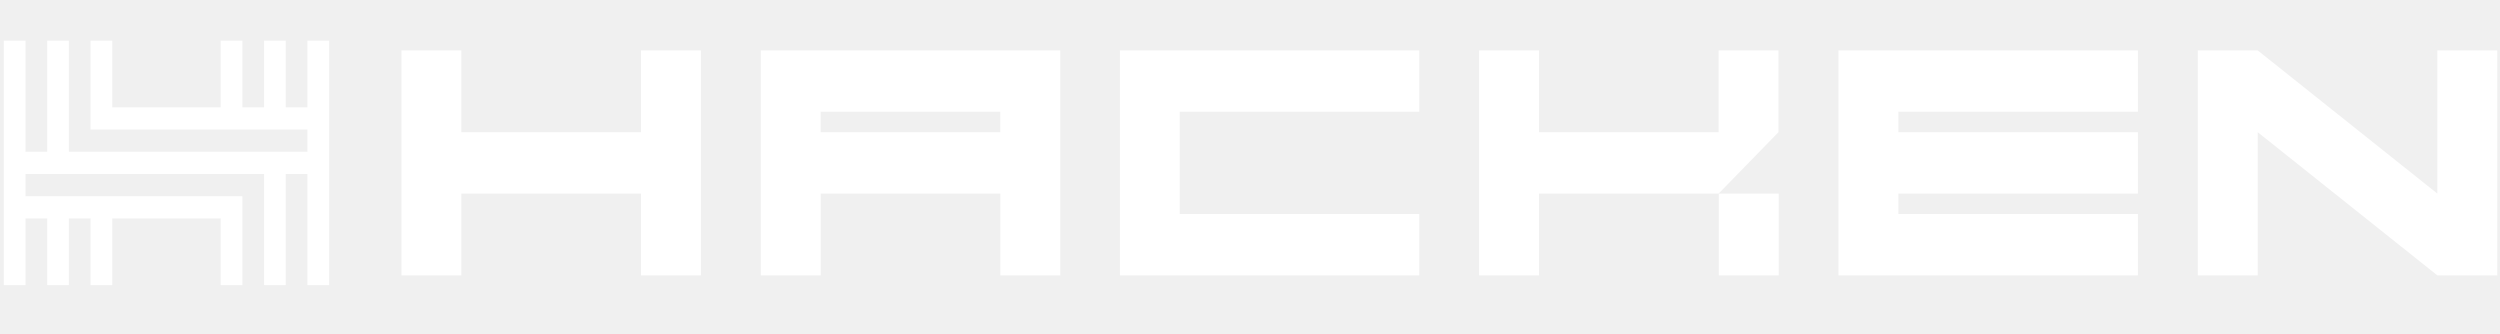
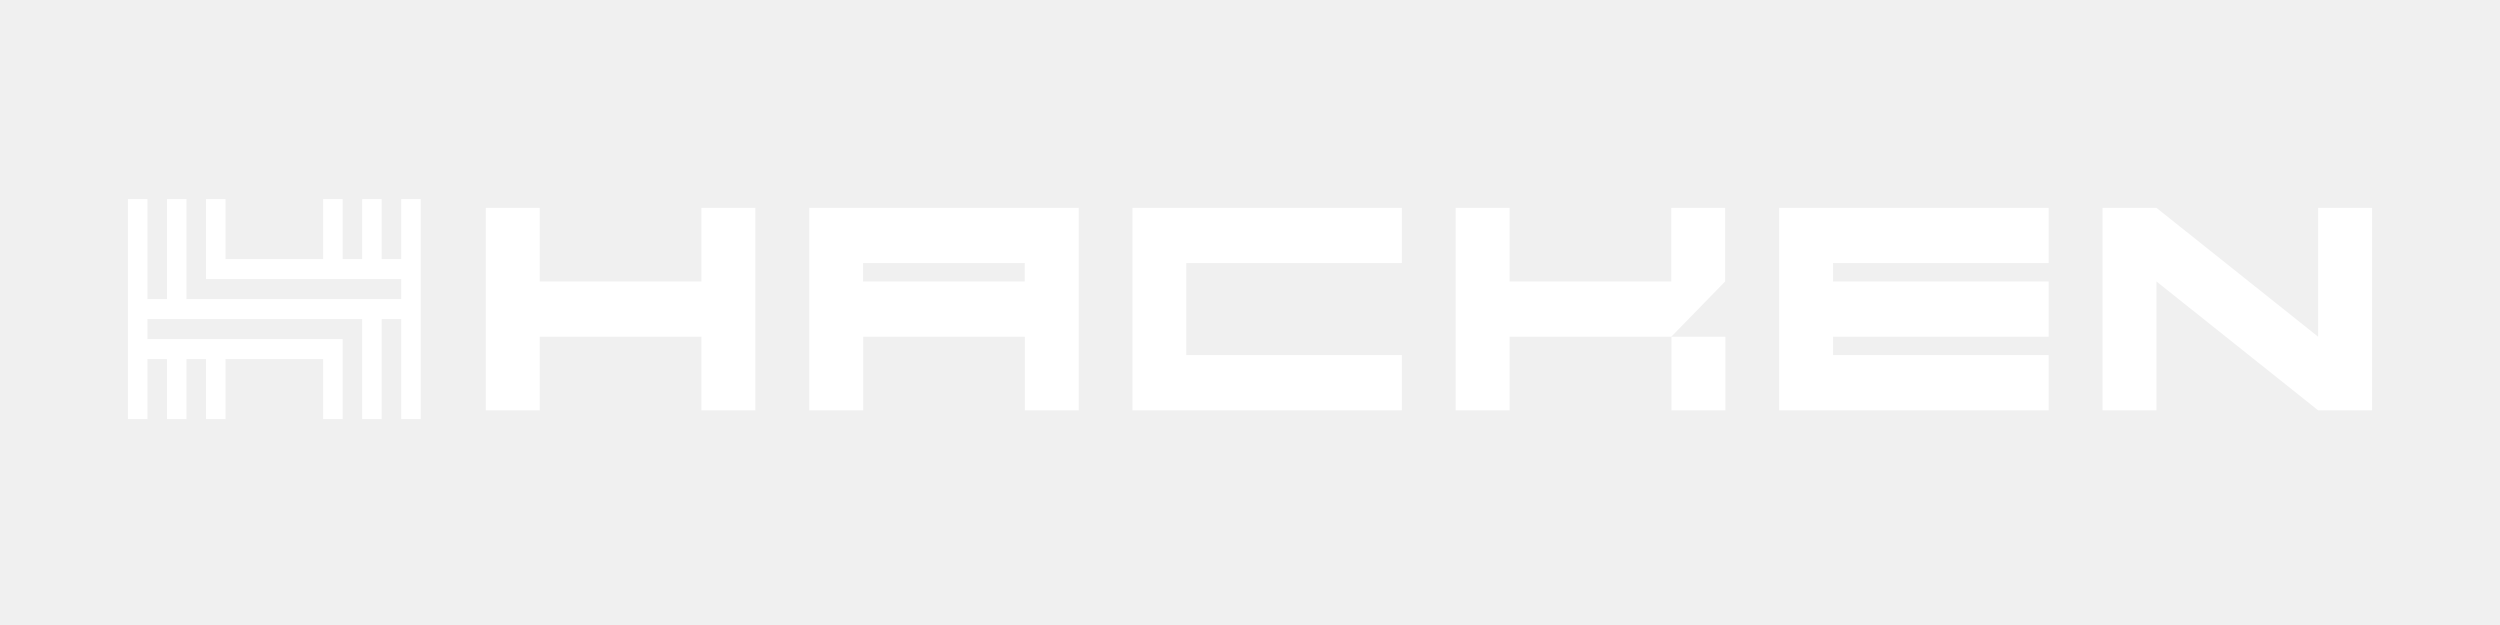
- <svg xmlns="http://www.w3.org/2000/svg" width="300" height="40" viewBox="0 0 300 40" fill="none">
-   <path d="M36.892 4.879V12.879H34.289V4.879H31.687V12.879H29.084V4.879H26.482V12.879H13.47V4.879H10.868V12.879V15.546H36.892V18.212H34.289H31.687H8.265V4.879H5.663V18.212H3.06V4.879H0.458V18.212V20.879V34.212H3.06V26.212H5.663V34.212H8.265V26.212H10.868V34.212H13.47V26.212H26.482V34.212H29.084V26.212V23.546H8.265H5.663H3.06V20.879H5.663H8.265H31.687V34.212H34.289V20.879H36.892V34.212H39.494V20.879V18.212V15.546V12.879V4.879H36.892Z" fill="white" />
-   <path d="M213.449 23.233H206.26V33.047H213.449V23.233Z" fill="white" />
-   <path d="M76.919 6.05V15.864H55.363V6.05H48.174V33.045H55.363V23.231H76.919V33.045H84.108V6.05H76.919Z" fill="white" />
-   <path d="M213.414 6.05H206.236V15.864H184.68V6.05H177.491V33.045H184.68V23.231H206.236L213.414 15.864V6.05Z" fill="white" />
-   <path d="M122.433 6.05H91.299V33.045H98.488V23.231H120.044V33.045H127.233V6.05H122.443H122.433ZM98.477 15.864V13.405H120.033V15.864H98.477Z" fill="white" />
-   <path d="M170.312 13.405V6.05H141.568H139.178H134.389V33.045H139.178H141.568H170.312V25.679H141.568V13.405H170.312Z" fill="white" />
-   <path d="M256.549 13.405V6.05H227.805H225.405H220.616V33.045H225.405H227.805H256.549V25.679H227.805V23.231H256.549V15.864H227.805V13.405H256.549Z" fill="white" />
-   <path d="M292.482 6.05V23.231L270.926 6.05H263.737V33.045H270.926V15.864L292.482 33.045H299.67V6.05H292.482Z" fill="white" />
+ <svg xmlns="http://www.w3.org/2000/svg" width="200" height="50" viewBox="0 0 200 50" fill="none">
+   <path d="M32.095 15.927V20.727H30.534V15.927H28.973V20.727H27.411V15.927H25.85V20.727H18.042V15.927H16.481V20.727V22.327H32.095V23.927H30.534H28.973H14.919V15.927H13.358V23.927H11.796V15.927H10.235V23.927V25.527V33.527H11.796V28.727H13.358V33.527H14.919V28.727H16.481V33.527H18.042V28.727H25.85V33.527H27.411V28.727V27.127H14.919H13.358H11.796V25.527H13.358H14.919H28.973V33.527H30.534V25.527H32.095V33.527H33.657V25.527V23.927V22.327V20.727V15.927H32.095Z" fill="white" />
+   <path d="M138.031 26.94H133.718V32.829H138.031V26.94Z" fill="white" />
+   <path d="M56.112 16.629V22.518H43.179V16.629H38.865V32.827H43.179V26.938H56.112V32.827H60.426V16.629H56.112Z" fill="white" />
+   <path d="M138.01 16.629H133.703V22.518H120.769V16.629H116.456V32.827H120.769V26.938H133.703L138.01 22.518V16.629Z" fill="white" />
+   <path d="M83.421 16.629H64.74V32.827H69.054V26.938H81.987V32.827H86.301V16.629H83.427H83.421ZM69.047 22.518V21.043H81.981V22.518H69.047Z" fill="white" />
+   <path d="M112.149 21.043V16.629H94.902H93.468H90.595V32.827H93.468H94.902H112.149V28.407H94.902V21.043H112.149Z" fill="white" />
+   <path d="M163.892 21.043V16.629H146.644H145.205H142.331V32.827H145.205H146.644H163.892V28.407H146.644V26.938H163.892V22.518H146.644V21.043H163.892Z" fill="white" />
+   <path d="M185.451 16.629V26.938L172.517 16.629H168.204V32.827H172.517V22.518L185.451 32.827H189.765V16.629H185.451Z" fill="white" />
</svg>
